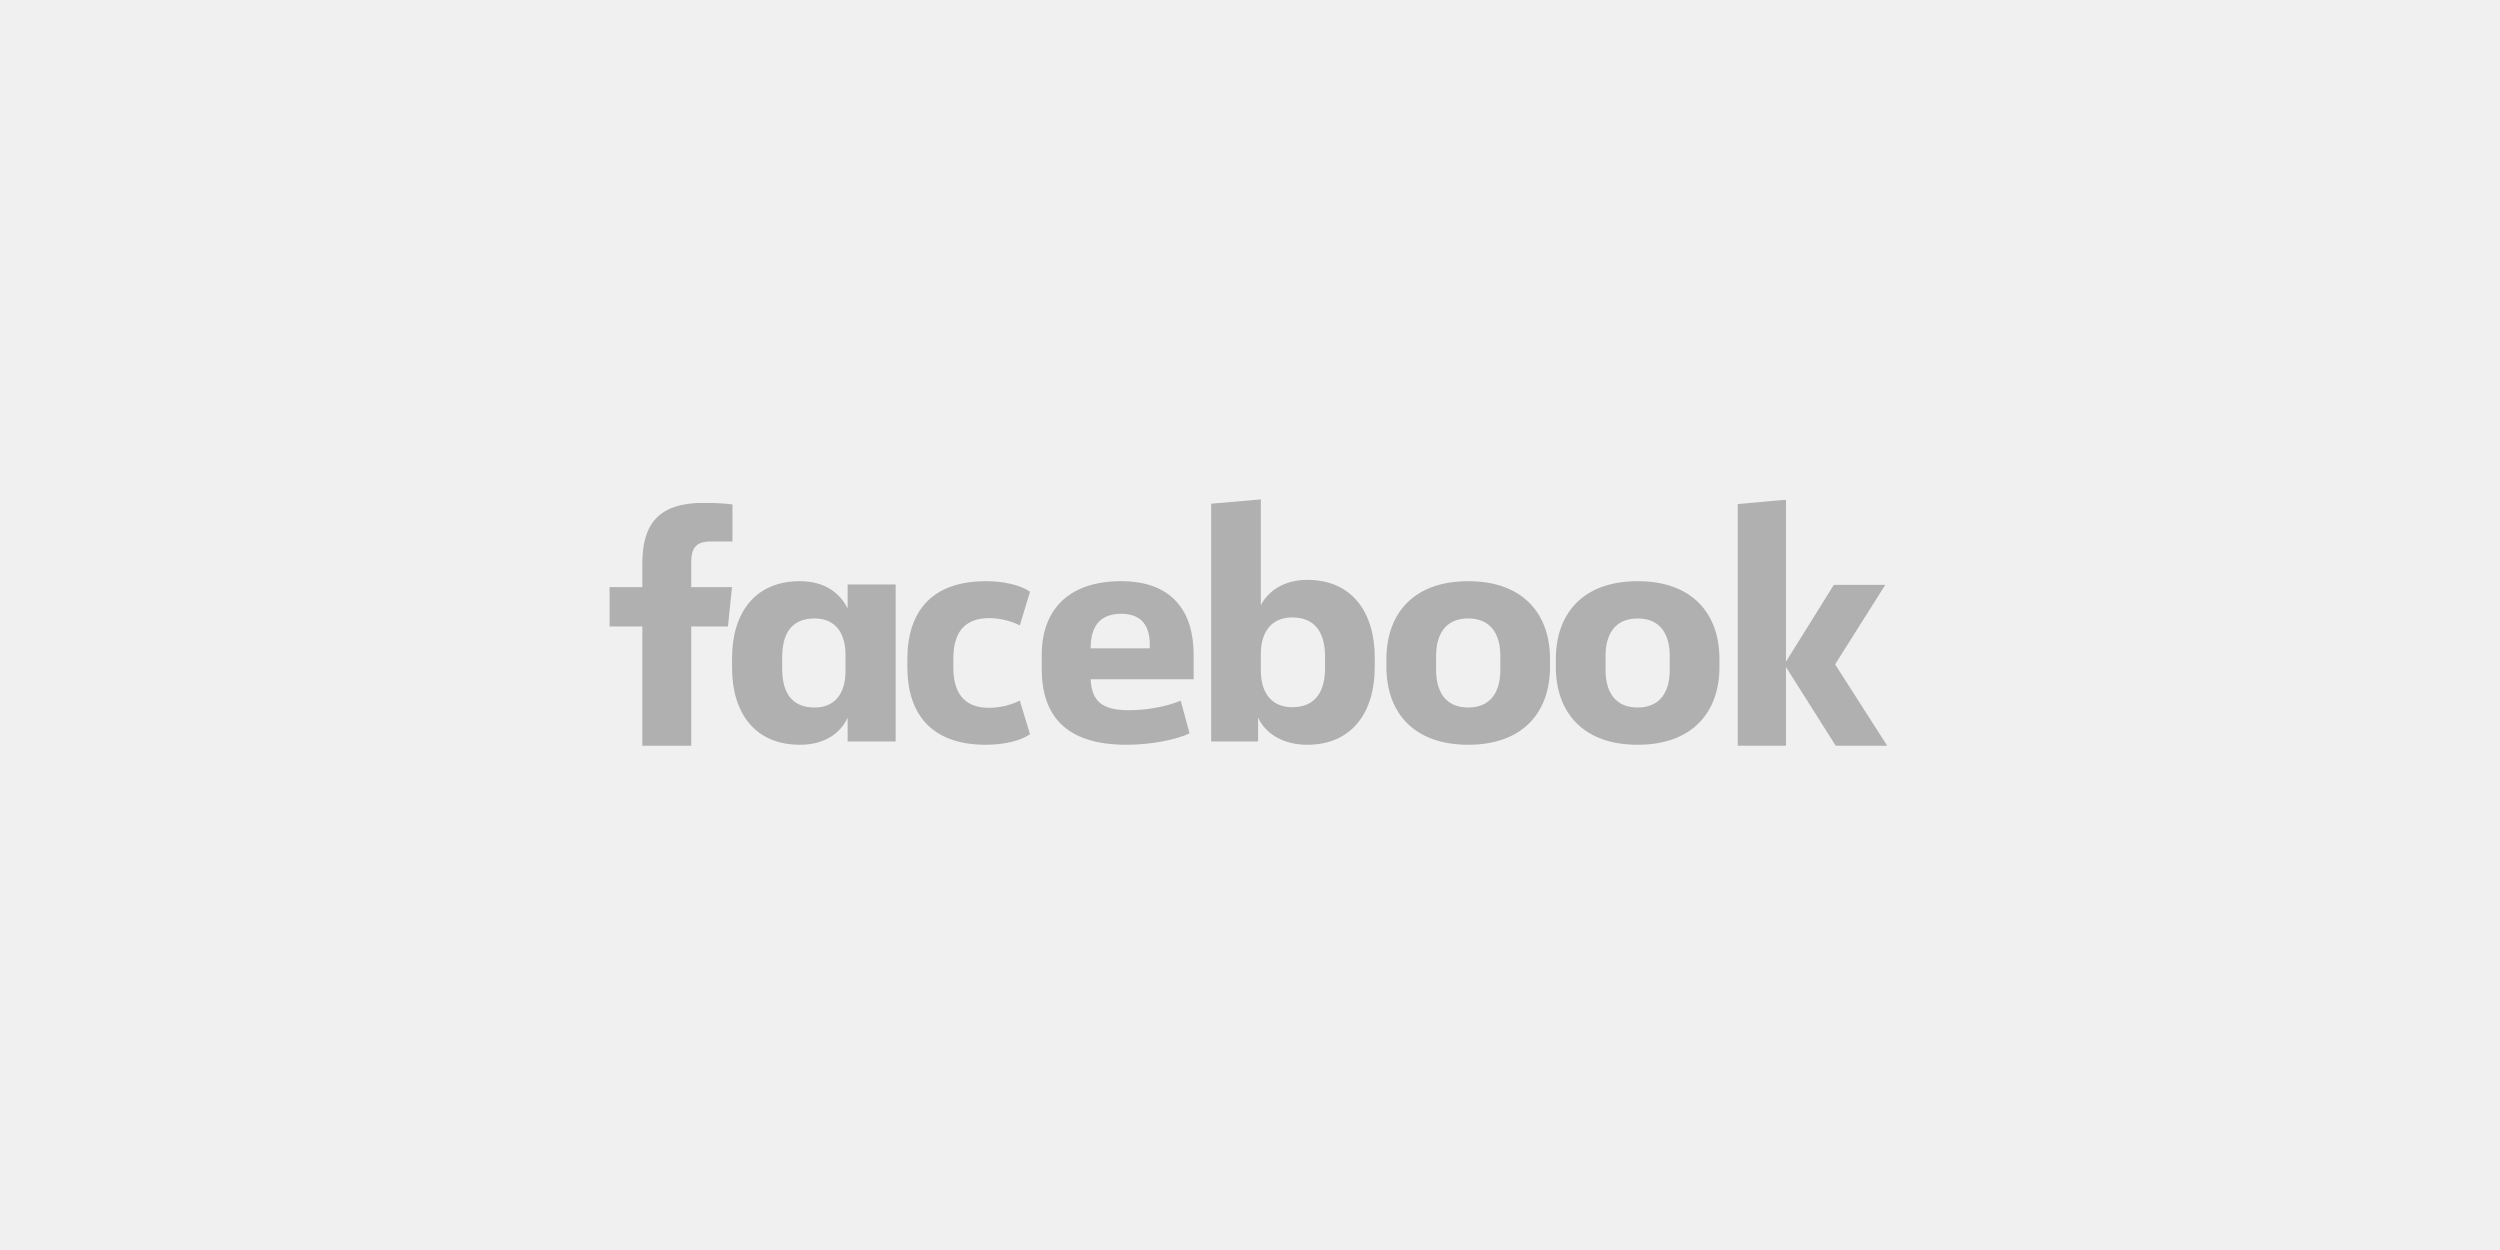
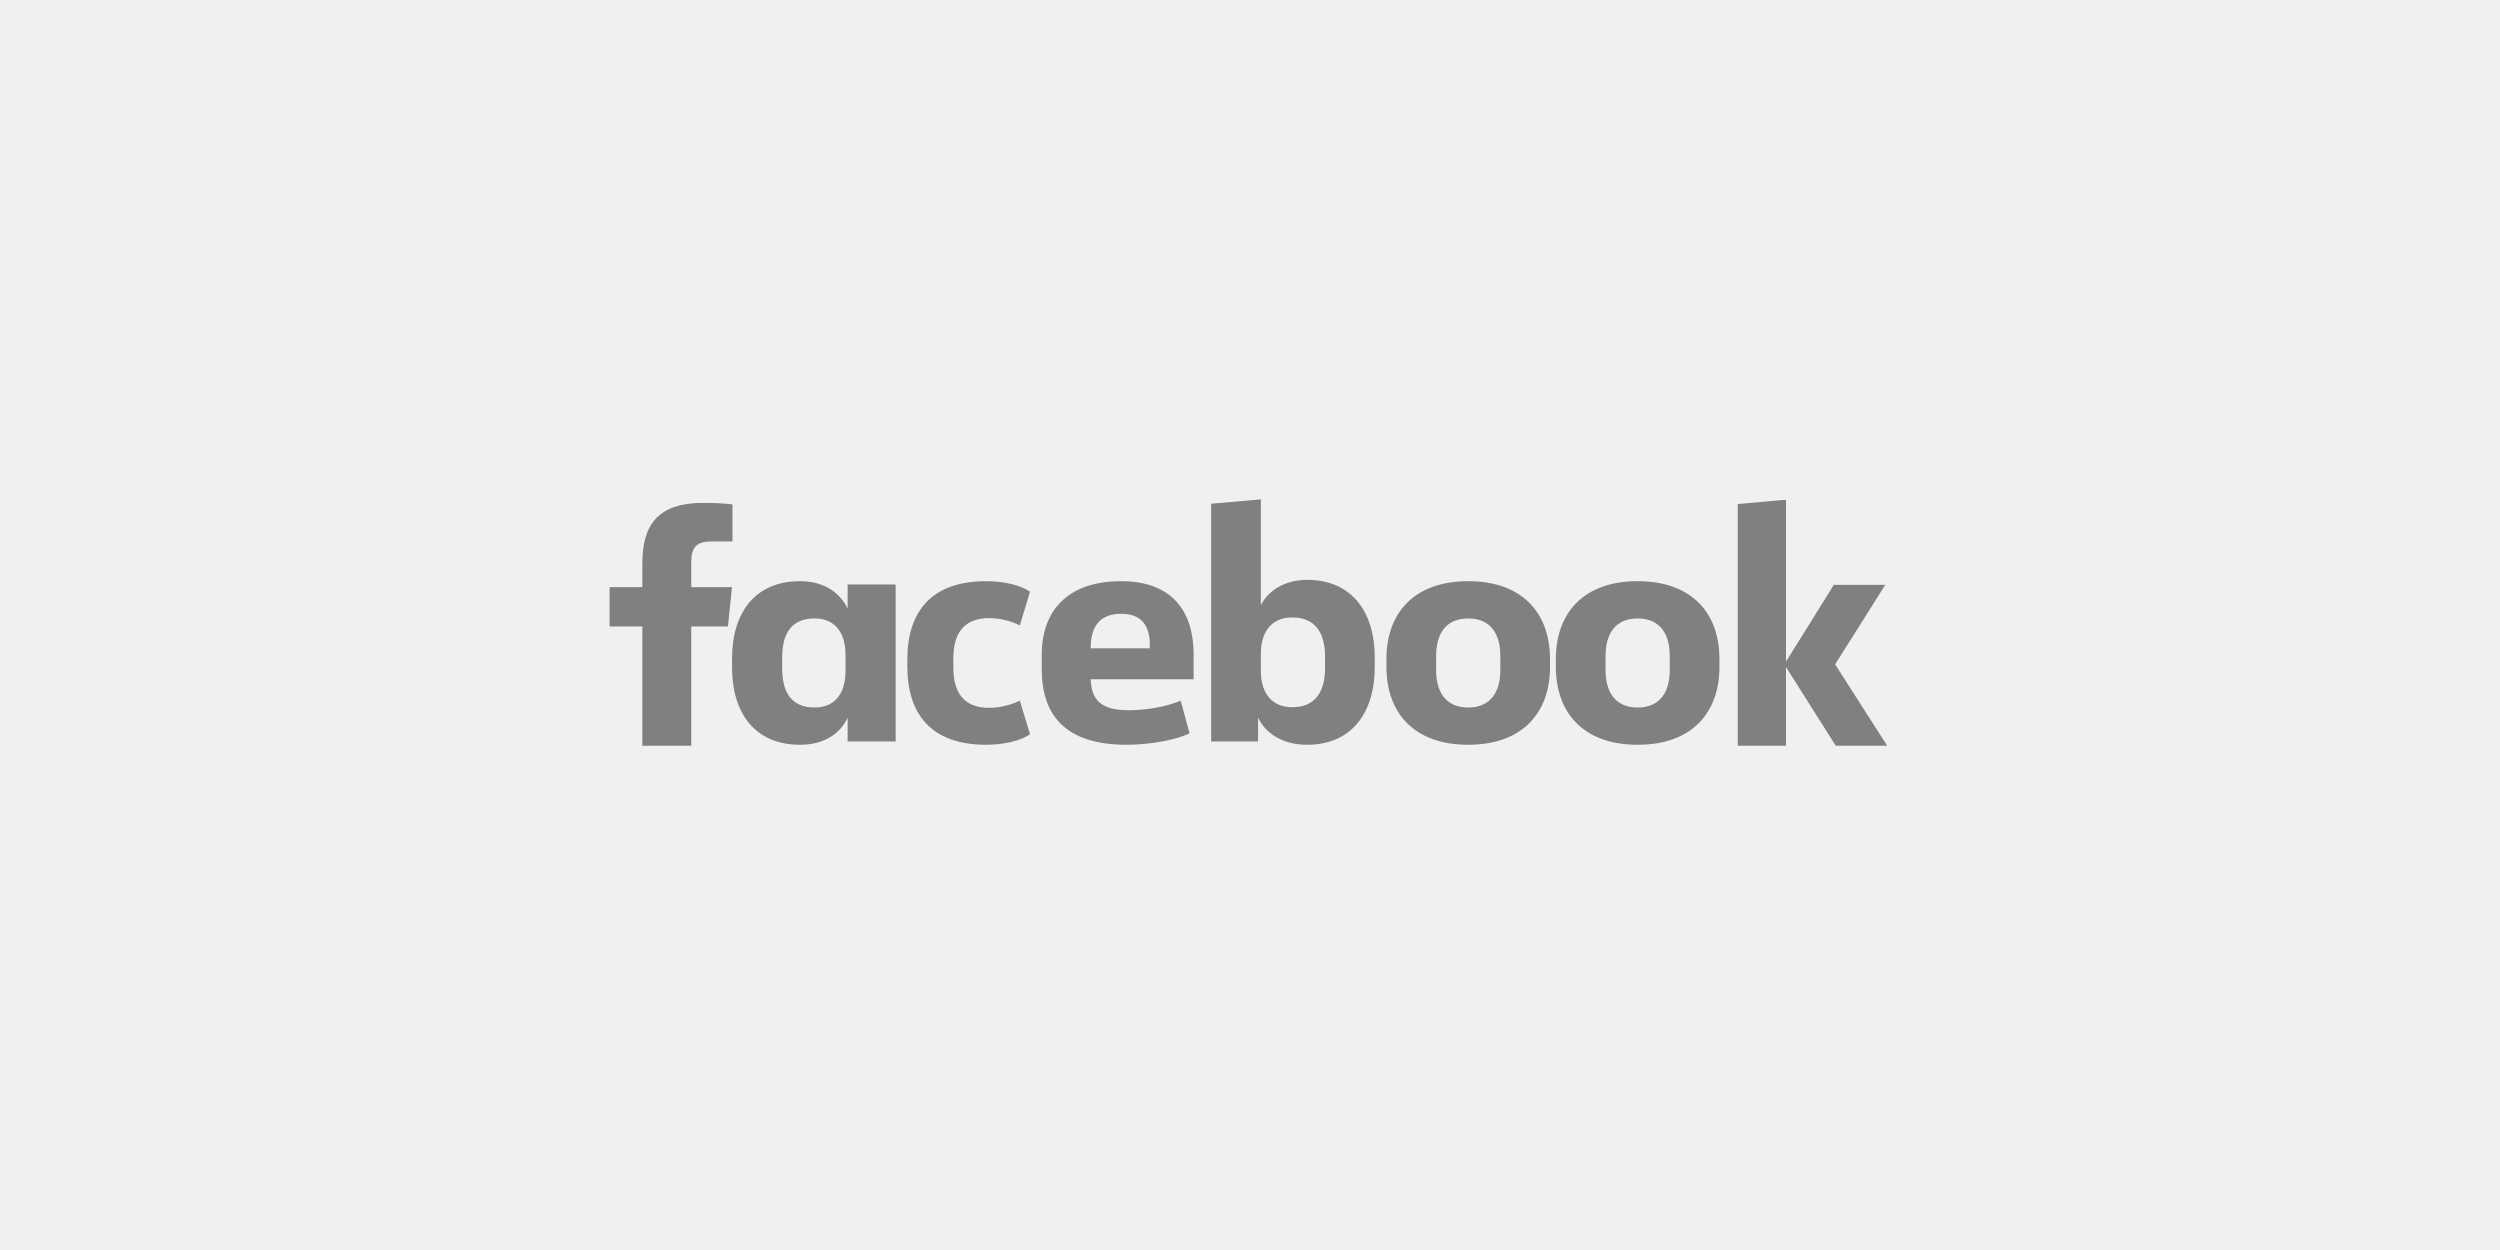
<svg xmlns="http://www.w3.org/2000/svg" xmlns:xlink="http://www.w3.org/1999/xlink" width="400" height="200">
  <defs>
    <path id="a" d="M0 .546h19.728v38.889H0z" />
    <path id="c" d="M.087.045H24.05v39.389H.087z" />
  </defs>
  <g fill="none" fill-rule="evenodd">
    <g transform="translate(97.5 79.902)">
      <mask id="b" fill="#fff">
        <use xlink:href="#a" />
      </mask>
-       <path d="M5.274 10.255v3.789H0v6.292h5.274v19.099h7.823V20.336h5.873l.65-6.292h-6.523v-3.895c0-2.348.708-3.414 3.154-3.414h3.477V.813c-1.14-.159-2.987-.267-4.563-.267-7.283 0-9.891 3.361-9.891 9.709" fill="#b0b0b0" mask="url(#b)" />
+       <path d="M5.274 10.255v3.789H0v6.292h5.274v19.099h7.823V20.336h5.873l.65-6.292h-6.523v-3.895c0-2.348.708-3.414 3.154-3.414h3.477V.813c-1.14-.159-2.987-.267-4.563-.267-7.283 0-9.891 3.361-9.891 9.709" fill="#808080" mask="url(#b)" />
    </g>
-     <path d="M135.283 107.344c0 3.586-1.667 5.856-4.955 5.856-3.731 0-5.179-2.478-5.179-6.227v-1.794c0-3.746 1.448-6.227 5.179-6.227 3.288 0 4.955 2.27 4.955 5.859v2.533zm.337-9.975c-1.17-2.427-3.62-4.38-7.63-4.38-7.351 0-10.86 5.279-10.86 12.297v1.583c0 7.018 3.509 12.294 10.86 12.294 4.01 0 6.514-1.899 7.63-4.325v3.797h7.685V93.517h-7.685v3.852zM158.262 98.9c1.943 0 3.783.58 4.908 1.16l1.635-5.383c-1.483-1.056-4.193-1.688-7.054-1.688-8.64 0-12.577 4.803-12.577 12.506v1.162c0 7.703 3.937 12.506 12.577 12.506 2.861 0 5.571-.632 7.054-1.687l-1.635-5.384c-1.125.58-2.965 1.16-4.908 1.16-3.988 0-5.727-2.374-5.727-6.437v-1.477c0-4.064 1.739-6.438 5.727-6.438M183.966 103.734h-9.463c0-3.37 1.358-5.53 4.893-5.53 3.427 0 4.57 2.16 4.57 4.899v.631zm-4.57-10.745c-8.535 0-12.721 4.69-12.721 11.798V107c0 7.372 3.697 12.163 13.593 12.163 3.751 0 7.99-.787 10.059-1.84l-1.413-5.214c-2.286.947-5.385 1.526-8.32 1.526-4.351 0-5.928-1.526-6.09-4.95h16.475v-4.002c0-6.952-3.534-11.694-11.583-11.694zM212.005 106.929c0 3.565-1.435 6.224-5.244 6.224-3.259 0-5.025-2.235-5.025-5.853v-2.66c0-3.618 1.766-5.852 5.025-5.852 3.809 0 5.244 2.66 5.244 6.226v1.915zm-2.87-14.152c-3.7 0-6.24 1.809-7.399 4.042V79.902l-7.952.69v38.04h7.51v-3.83c1.102 2.45 3.864 4.361 7.84 4.361 7.289 0 10.824-5.317 10.824-12.395v-1.596c0-7.076-3.535-12.395-10.824-12.395zM240.05 107.238c0 3.323-1.437 5.964-5.137 5.964-3.7 0-5.134-2.64-5.134-5.964v-2.322c0-3.326 1.435-5.963 5.134-5.963 3.7 0 5.138 2.637 5.138 5.963v2.322zm-5.137-14.249c-8.78 0-13.086 5.224-13.086 12.455v1.266c0 7.229 4.306 12.453 13.086 12.453 8.78 0 13.089-5.224 13.089-12.453v-1.266c0-7.231-4.309-12.455-13.089-12.455zM267.157 107.238c0 3.323-1.434 5.964-5.134 5.964-3.699 0-5.134-2.64-5.134-5.964v-2.322c0-3.326 1.435-5.963 5.134-5.963 3.7 0 5.134 2.637 5.134 5.963v2.322zm-5.134-14.249c-8.78 0-13.087 5.224-13.087 12.455v1.266c0 7.229 4.308 12.453 13.087 12.453 8.78 0 13.088-5.224 13.088-12.453v-1.266c0-7.231-4.308-12.455-13.088-12.455z" fill="#b0b0b0" />
+     <path d="M135.283 107.344c0 3.586-1.667 5.856-4.955 5.856-3.731 0-5.179-2.478-5.179-6.227v-1.794c0-3.746 1.448-6.227 5.179-6.227 3.288 0 4.955 2.27 4.955 5.859v2.533zm.337-9.975c-1.17-2.427-3.62-4.38-7.63-4.38-7.351 0-10.86 5.279-10.86 12.297v1.583c0 7.018 3.509 12.294 10.86 12.294 4.01 0 6.514-1.899 7.63-4.325v3.797h7.685V93.517h-7.685v3.852zM158.262 98.9c1.943 0 3.783.58 4.908 1.16l1.635-5.383c-1.483-1.056-4.193-1.688-7.054-1.688-8.64 0-12.577 4.803-12.577 12.506v1.162c0 7.703 3.937 12.506 12.577 12.506 2.861 0 5.571-.632 7.054-1.687l-1.635-5.384c-1.125.58-2.965 1.16-4.908 1.16-3.988 0-5.727-2.374-5.727-6.437v-1.477c0-4.064 1.739-6.438 5.727-6.438M183.966 103.734h-9.463c0-3.37 1.358-5.53 4.893-5.53 3.427 0 4.57 2.16 4.57 4.899v.631zm-4.57-10.745c-8.535 0-12.721 4.69-12.721 11.798V107c0 7.372 3.697 12.163 13.593 12.163 3.751 0 7.99-.787 10.059-1.84l-1.413-5.214c-2.286.947-5.385 1.526-8.32 1.526-4.351 0-5.928-1.526-6.09-4.95h16.475v-4.002c0-6.952-3.534-11.694-11.583-11.694zM212.005 106.929c0 3.565-1.435 6.224-5.244 6.224-3.259 0-5.025-2.235-5.025-5.853v-2.66c0-3.618 1.766-5.852 5.025-5.852 3.809 0 5.244 2.66 5.244 6.226v1.915zm-2.87-14.152c-3.7 0-6.24 1.809-7.399 4.042V79.902l-7.952.69v38.04h7.51v-3.83c1.102 2.45 3.864 4.361 7.84 4.361 7.289 0 10.824-5.317 10.824-12.395v-1.596c0-7.076-3.535-12.395-10.824-12.395zM240.05 107.238c0 3.323-1.437 5.964-5.137 5.964-3.7 0-5.134-2.64-5.134-5.964v-2.322c0-3.326 1.435-5.963 5.134-5.963 3.7 0 5.138 2.637 5.138 5.963v2.322zm-5.137-14.249c-8.78 0-13.086 5.224-13.086 12.455v1.266c0 7.229 4.306 12.453 13.086 12.453 8.78 0 13.089-5.224 13.089-12.453v-1.266c0-7.231-4.309-12.455-13.089-12.455zM267.157 107.238c0 3.323-1.434 5.964-5.134 5.964-3.699 0-5.134-2.64-5.134-5.964v-2.322c0-3.326 1.435-5.963 5.134-5.963 3.7 0 5.134 2.637 5.134 5.963v2.322zm-5.134-14.249c-8.78 0-13.087 5.224-13.087 12.455v1.266c0 7.229 4.308 12.453 13.087 12.453 8.78 0 13.088-5.224 13.088-12.453v-1.266c0-7.231-4.308-12.455-13.088-12.455z" fill="#808080" />
    <g transform="translate(277.915 79.902)">
      <mask id="d" fill="#fff">
        <use xlink:href="#c" />
      </mask>
-       <path fill="#b0b0b0" mask="url(#d)" d="M23.727 13.68h-8.236L7.843 25.962V.045L.087.747v38.687h7.756V26.828l7.97 12.606h8.237l-8.346-13.038z" />
+       <path fill="#808080" mask="url(#d)" d="M23.727 13.68h-8.236L7.843 25.962V.045L.087.747v38.687h7.756V26.828l7.97 12.606h8.237l-8.346-13.038z" />
    </g>
  </g>
</svg>
